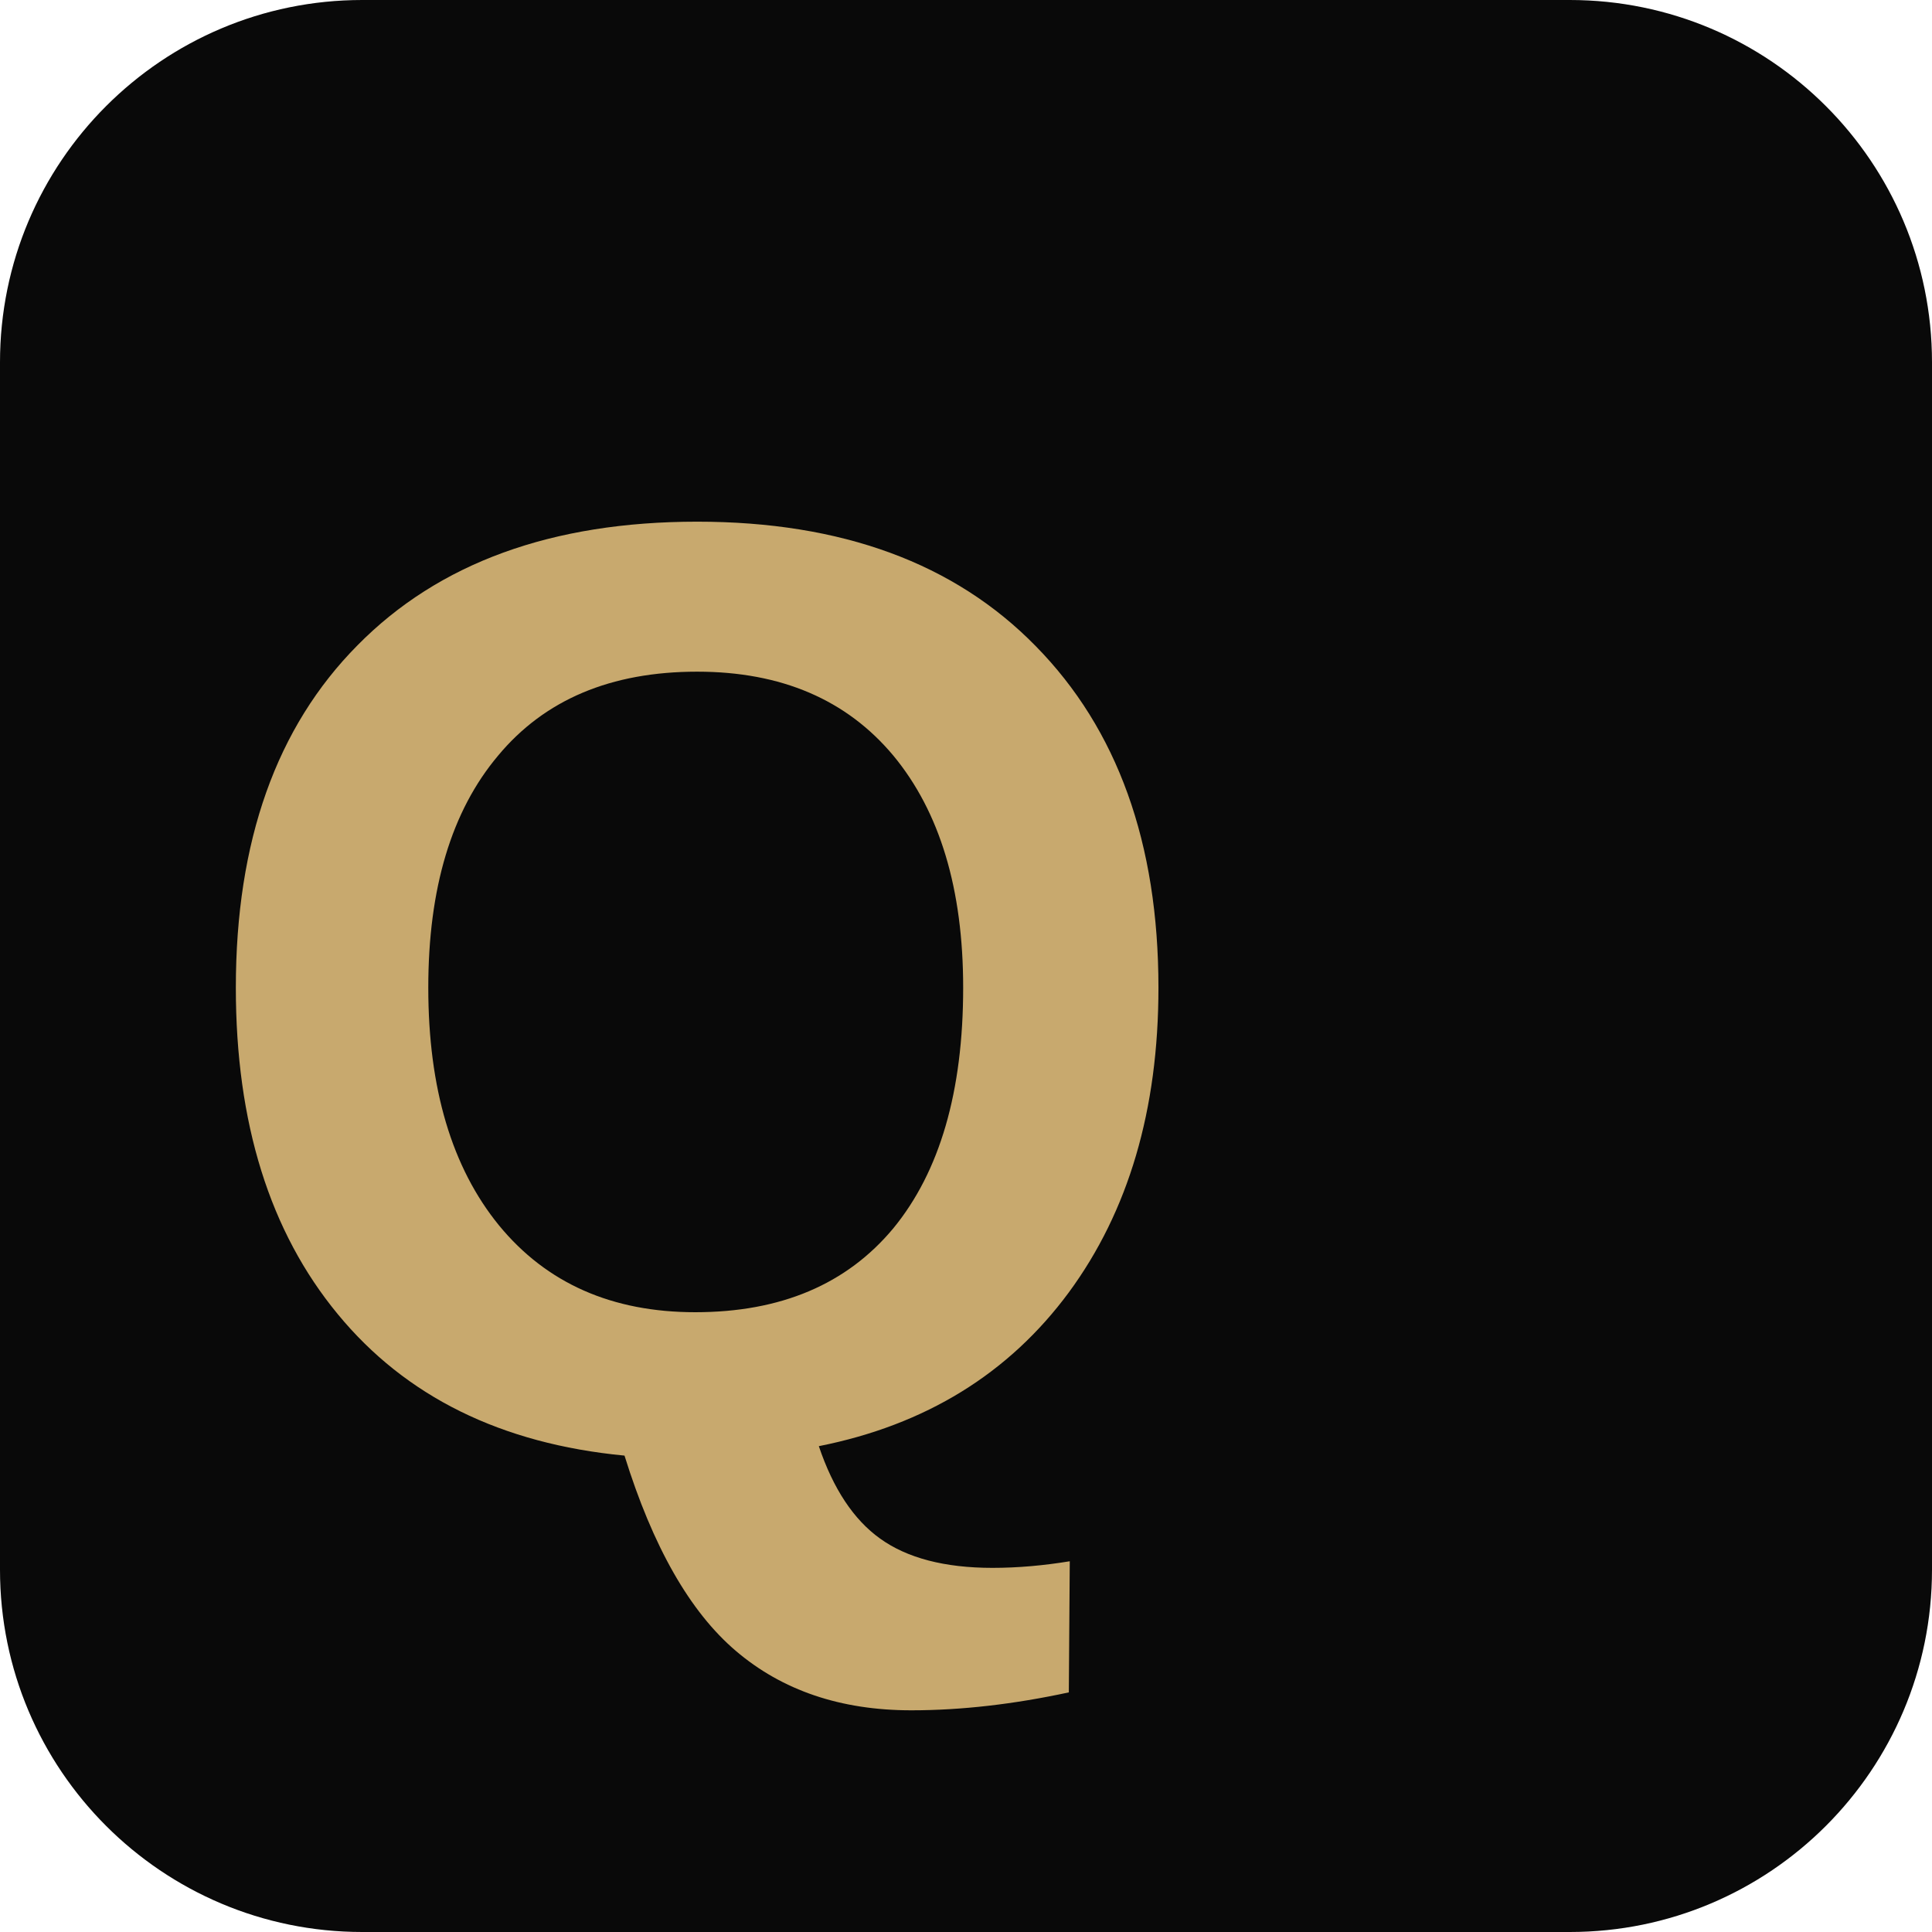
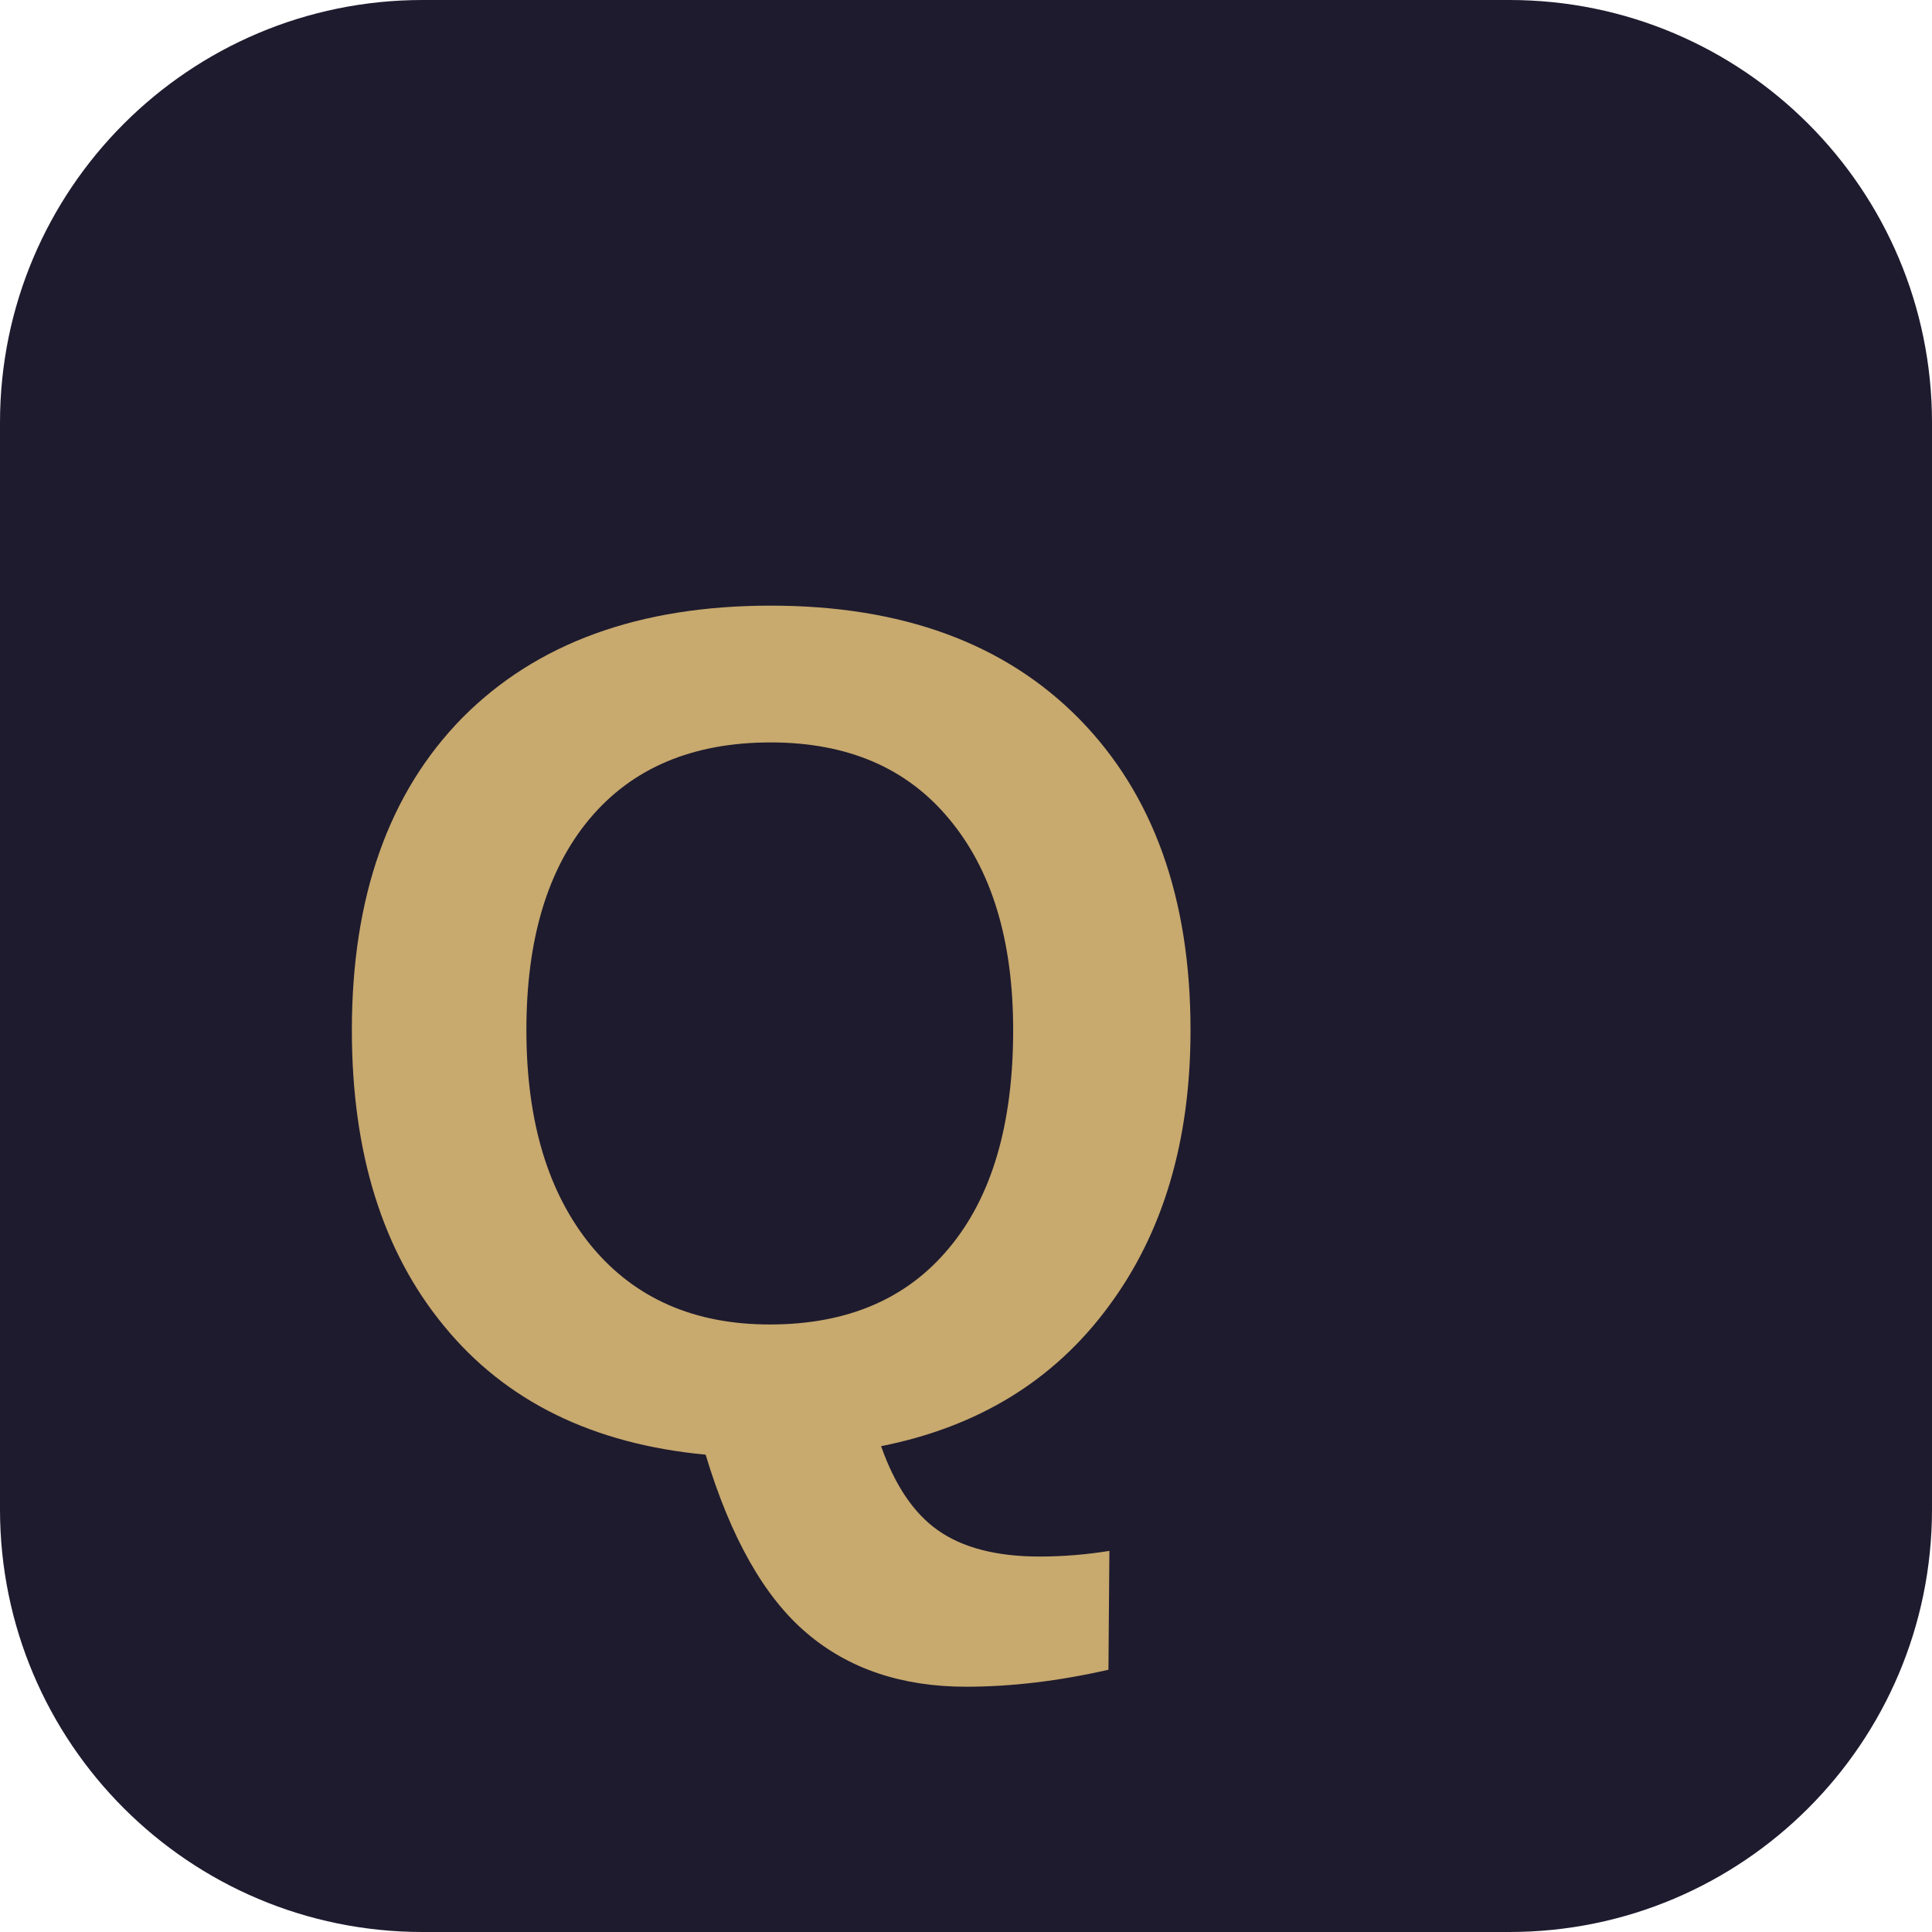
<svg xmlns="http://www.w3.org/2000/svg" viewBox="0 0 32 32">
-   <rect width="32" height="32" fill="#090909" rx="6" />
-   <text x="3" y="24" font-family="Arial Black, Arial" font-weight="900" font-size="22" fill="#C8A96E">Q</text>
+   <rect width="32" height="32" rx="7" fill="#1E1B2E" />
+   <text x="5" y="24" font-family="Arial Black, Arial" font-weight="900" font-size="20" fill="#C8A96E">Q</text>
</svg>
